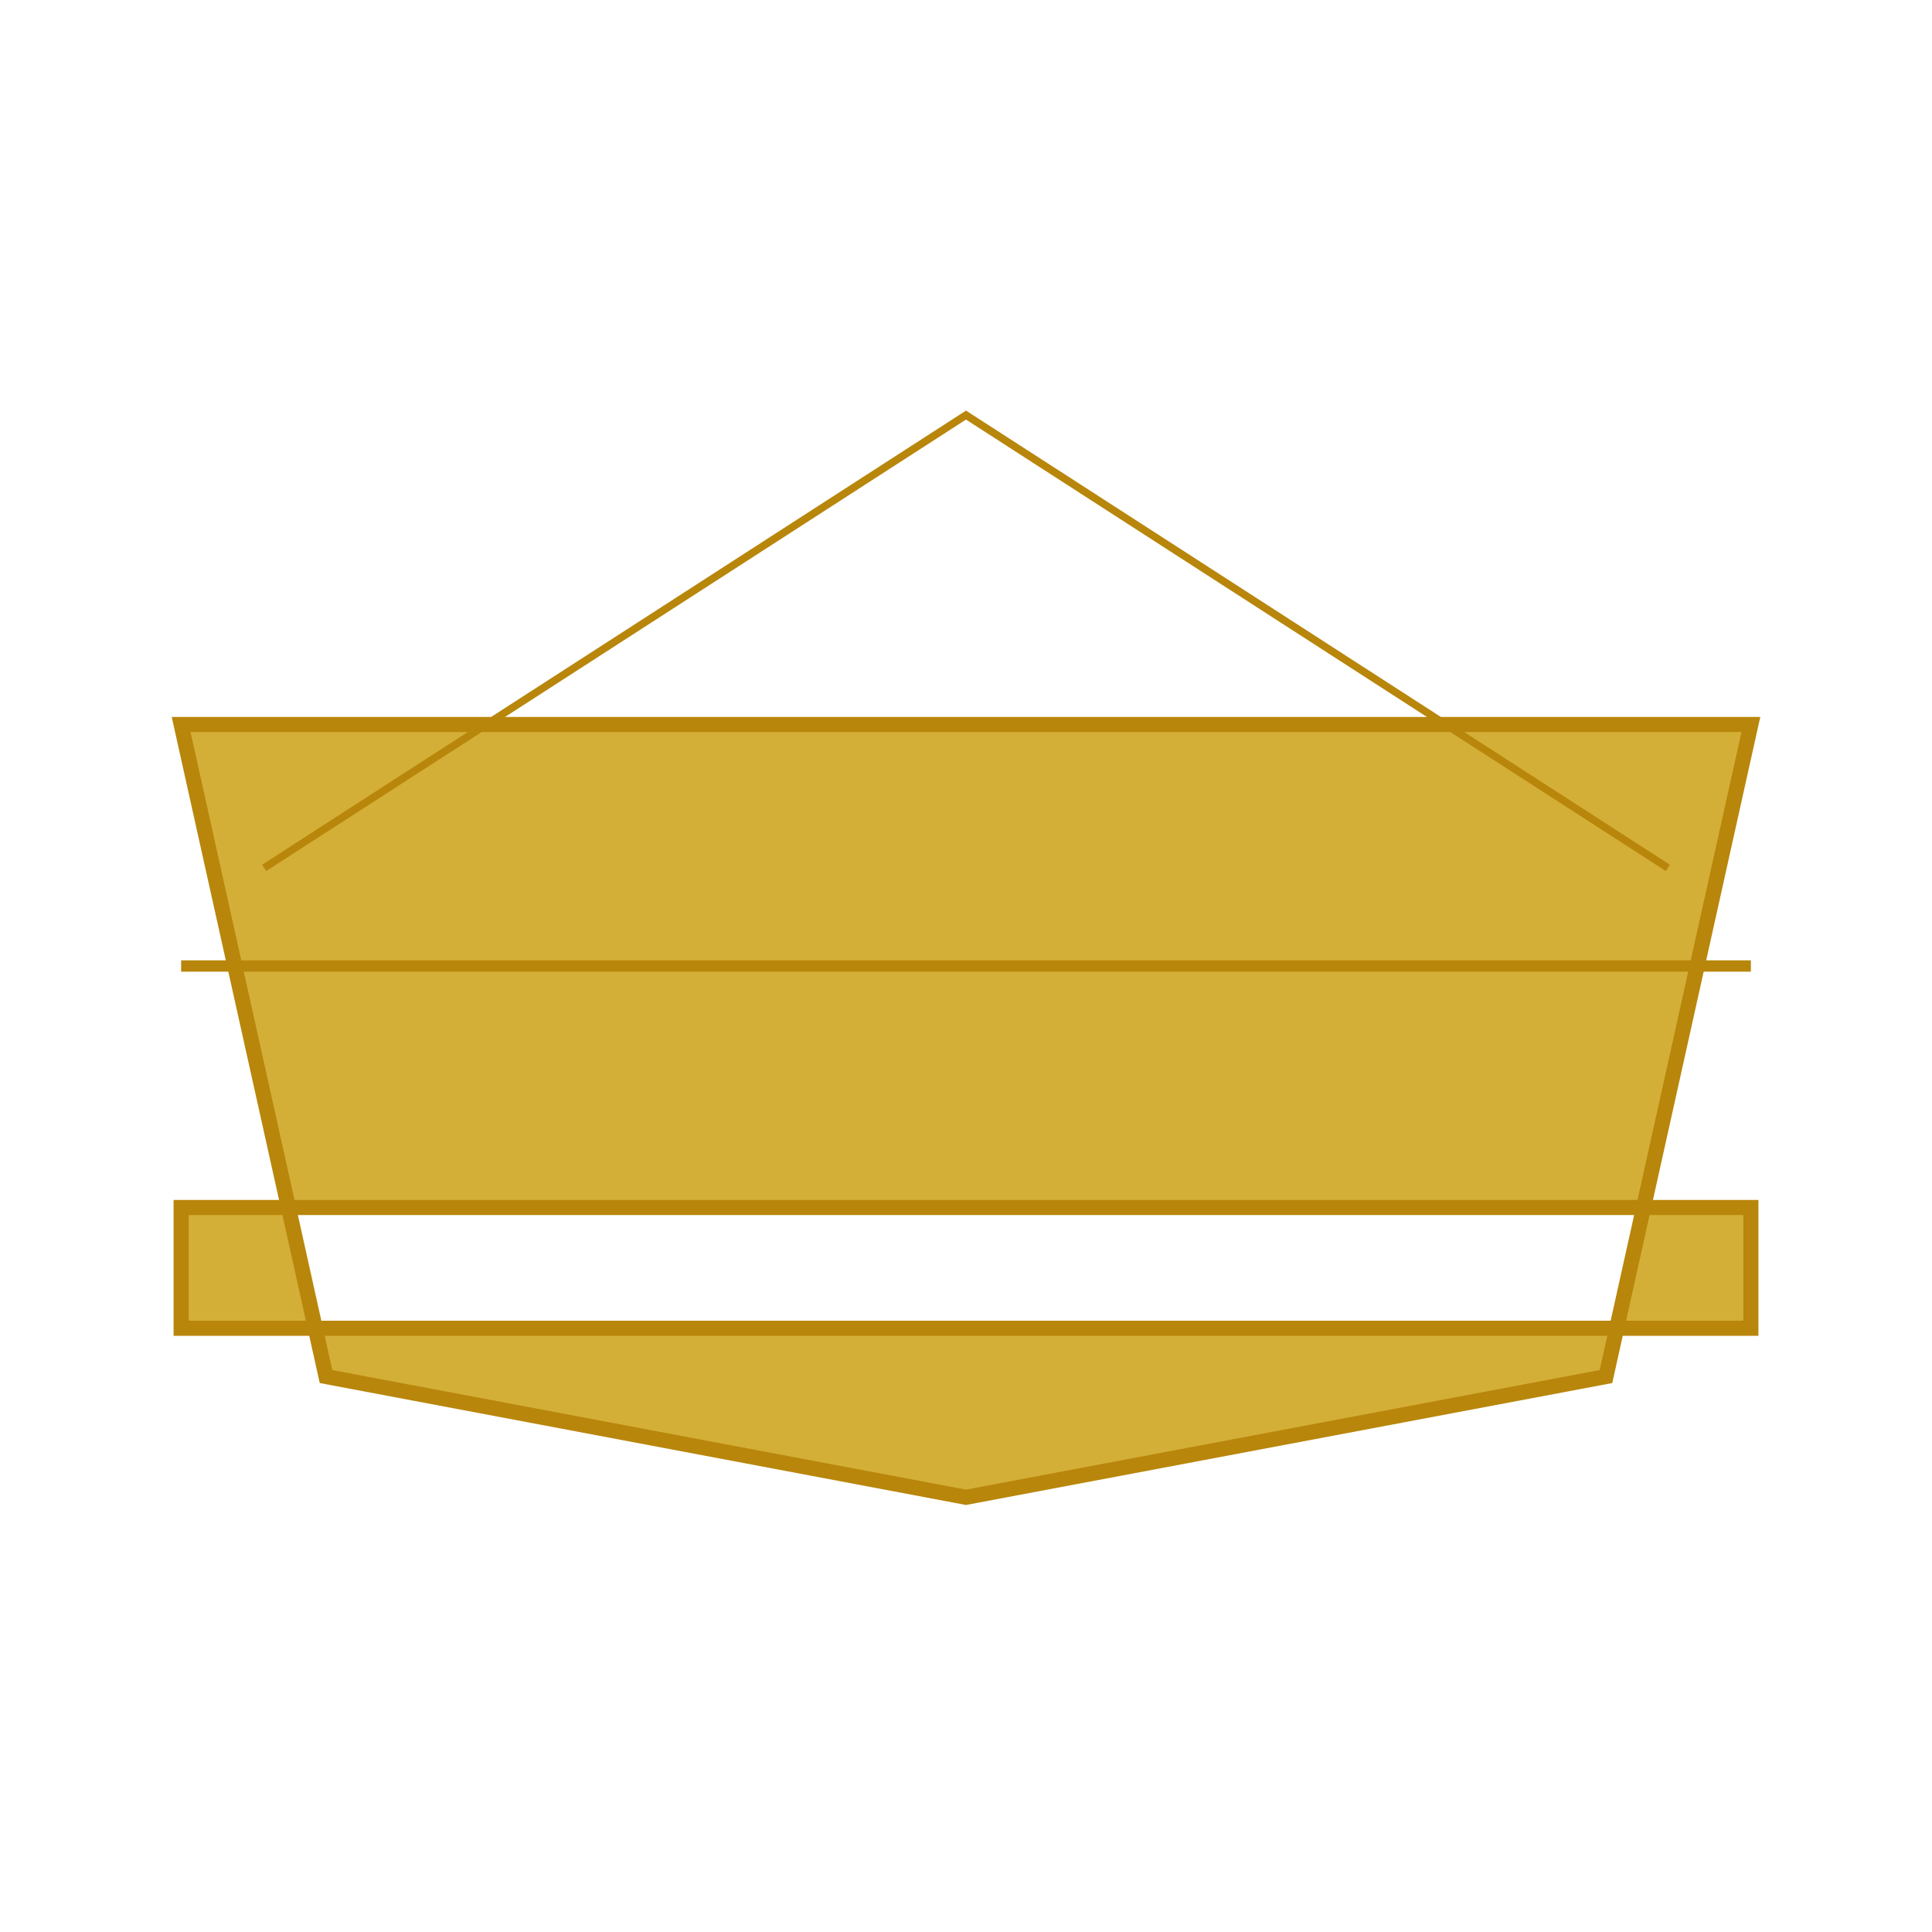
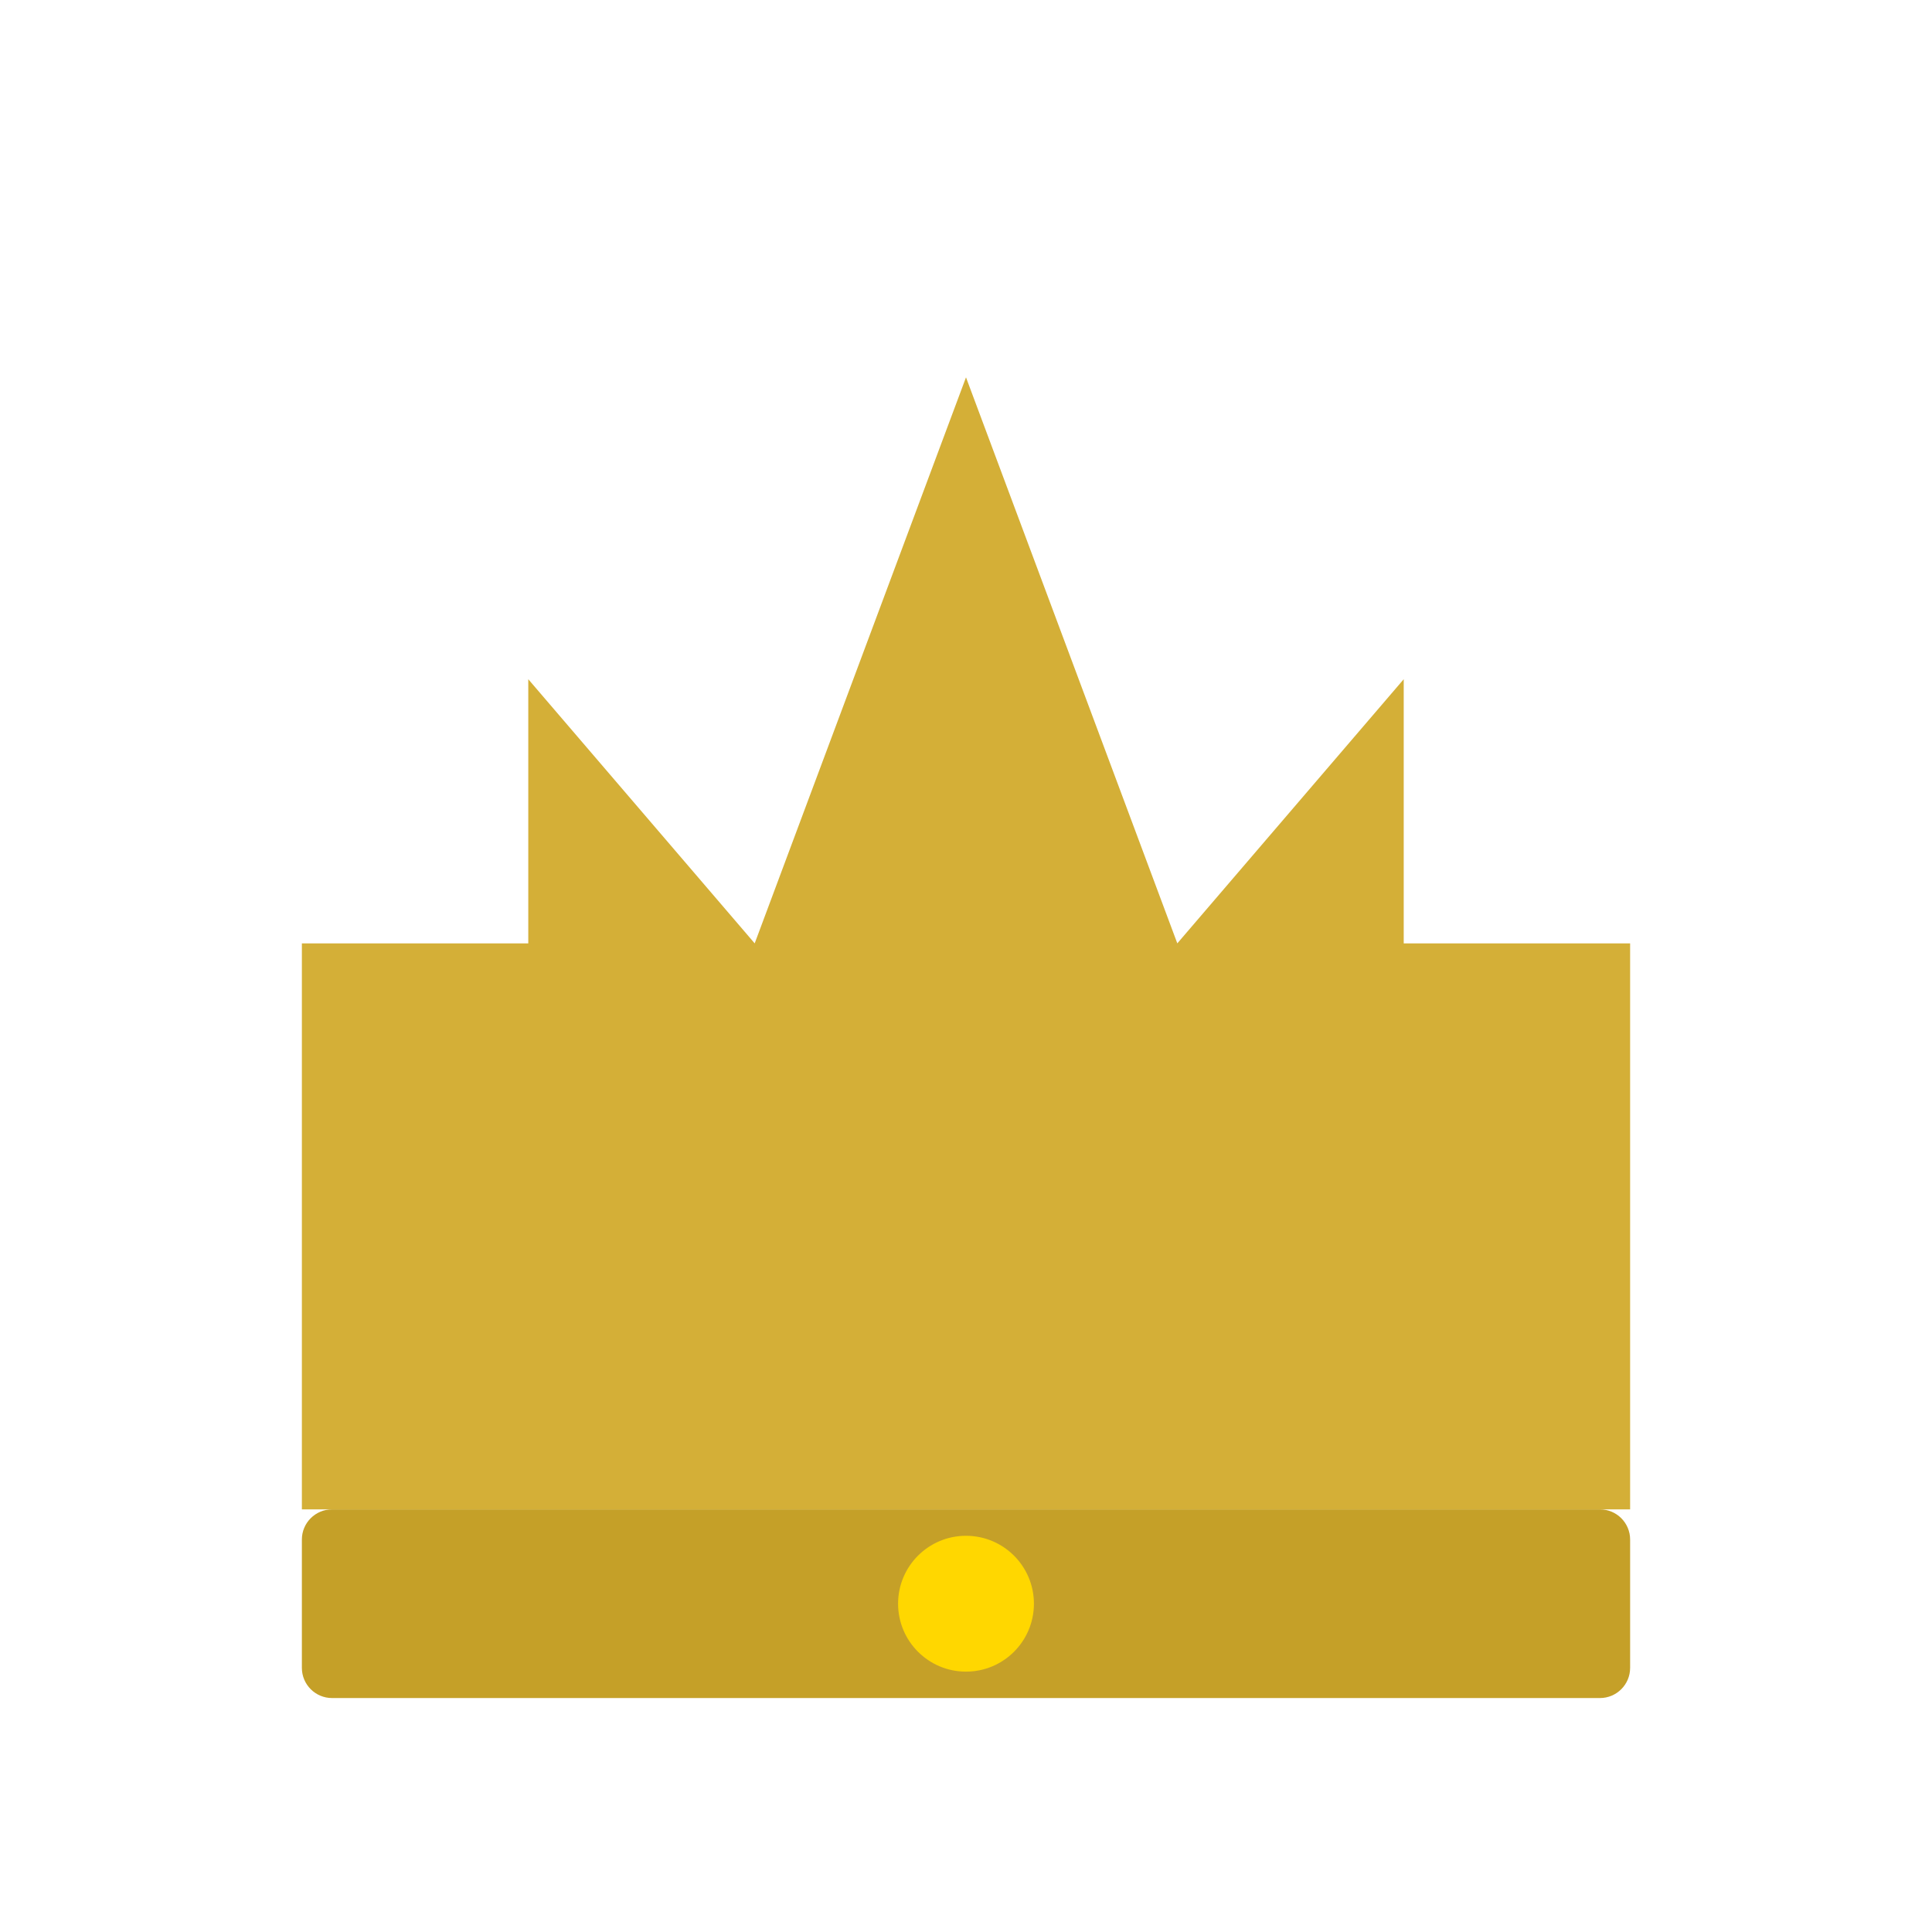
<svg xmlns="http://www.w3.org/2000/svg" width="512" height="512" viewBox="0 0 512 512">
-   <path d="M464 192H48l38.4 172.8L256 396.8l169.6-32L464 192z M48 320h416v32H48v-32z" fill="#D4AF37" stroke="#B8860B" stroke-width="4" />
-   <path d="M70 230L256 110L442 230" fill="none" stroke="#B8860B" stroke-width="2" />
-   <line x1="48" y1="256" x2="464" y2="256" stroke="#B8860B" stroke-width="3" />
+   <path d="M80 400 L80 250 L140 250 L140 180 L200 250 L256 100 L312 250 L372 180 L372 250 L432 250 L432 400 Z" fill="#D4AF37" />
+   <rect x="80" y="400" width="352" height="50" rx="8" ry="8" fill="#C5A028" />
+   <circle cx="256" cy="425" r="18" fill="#FFD700" />
</svg>
